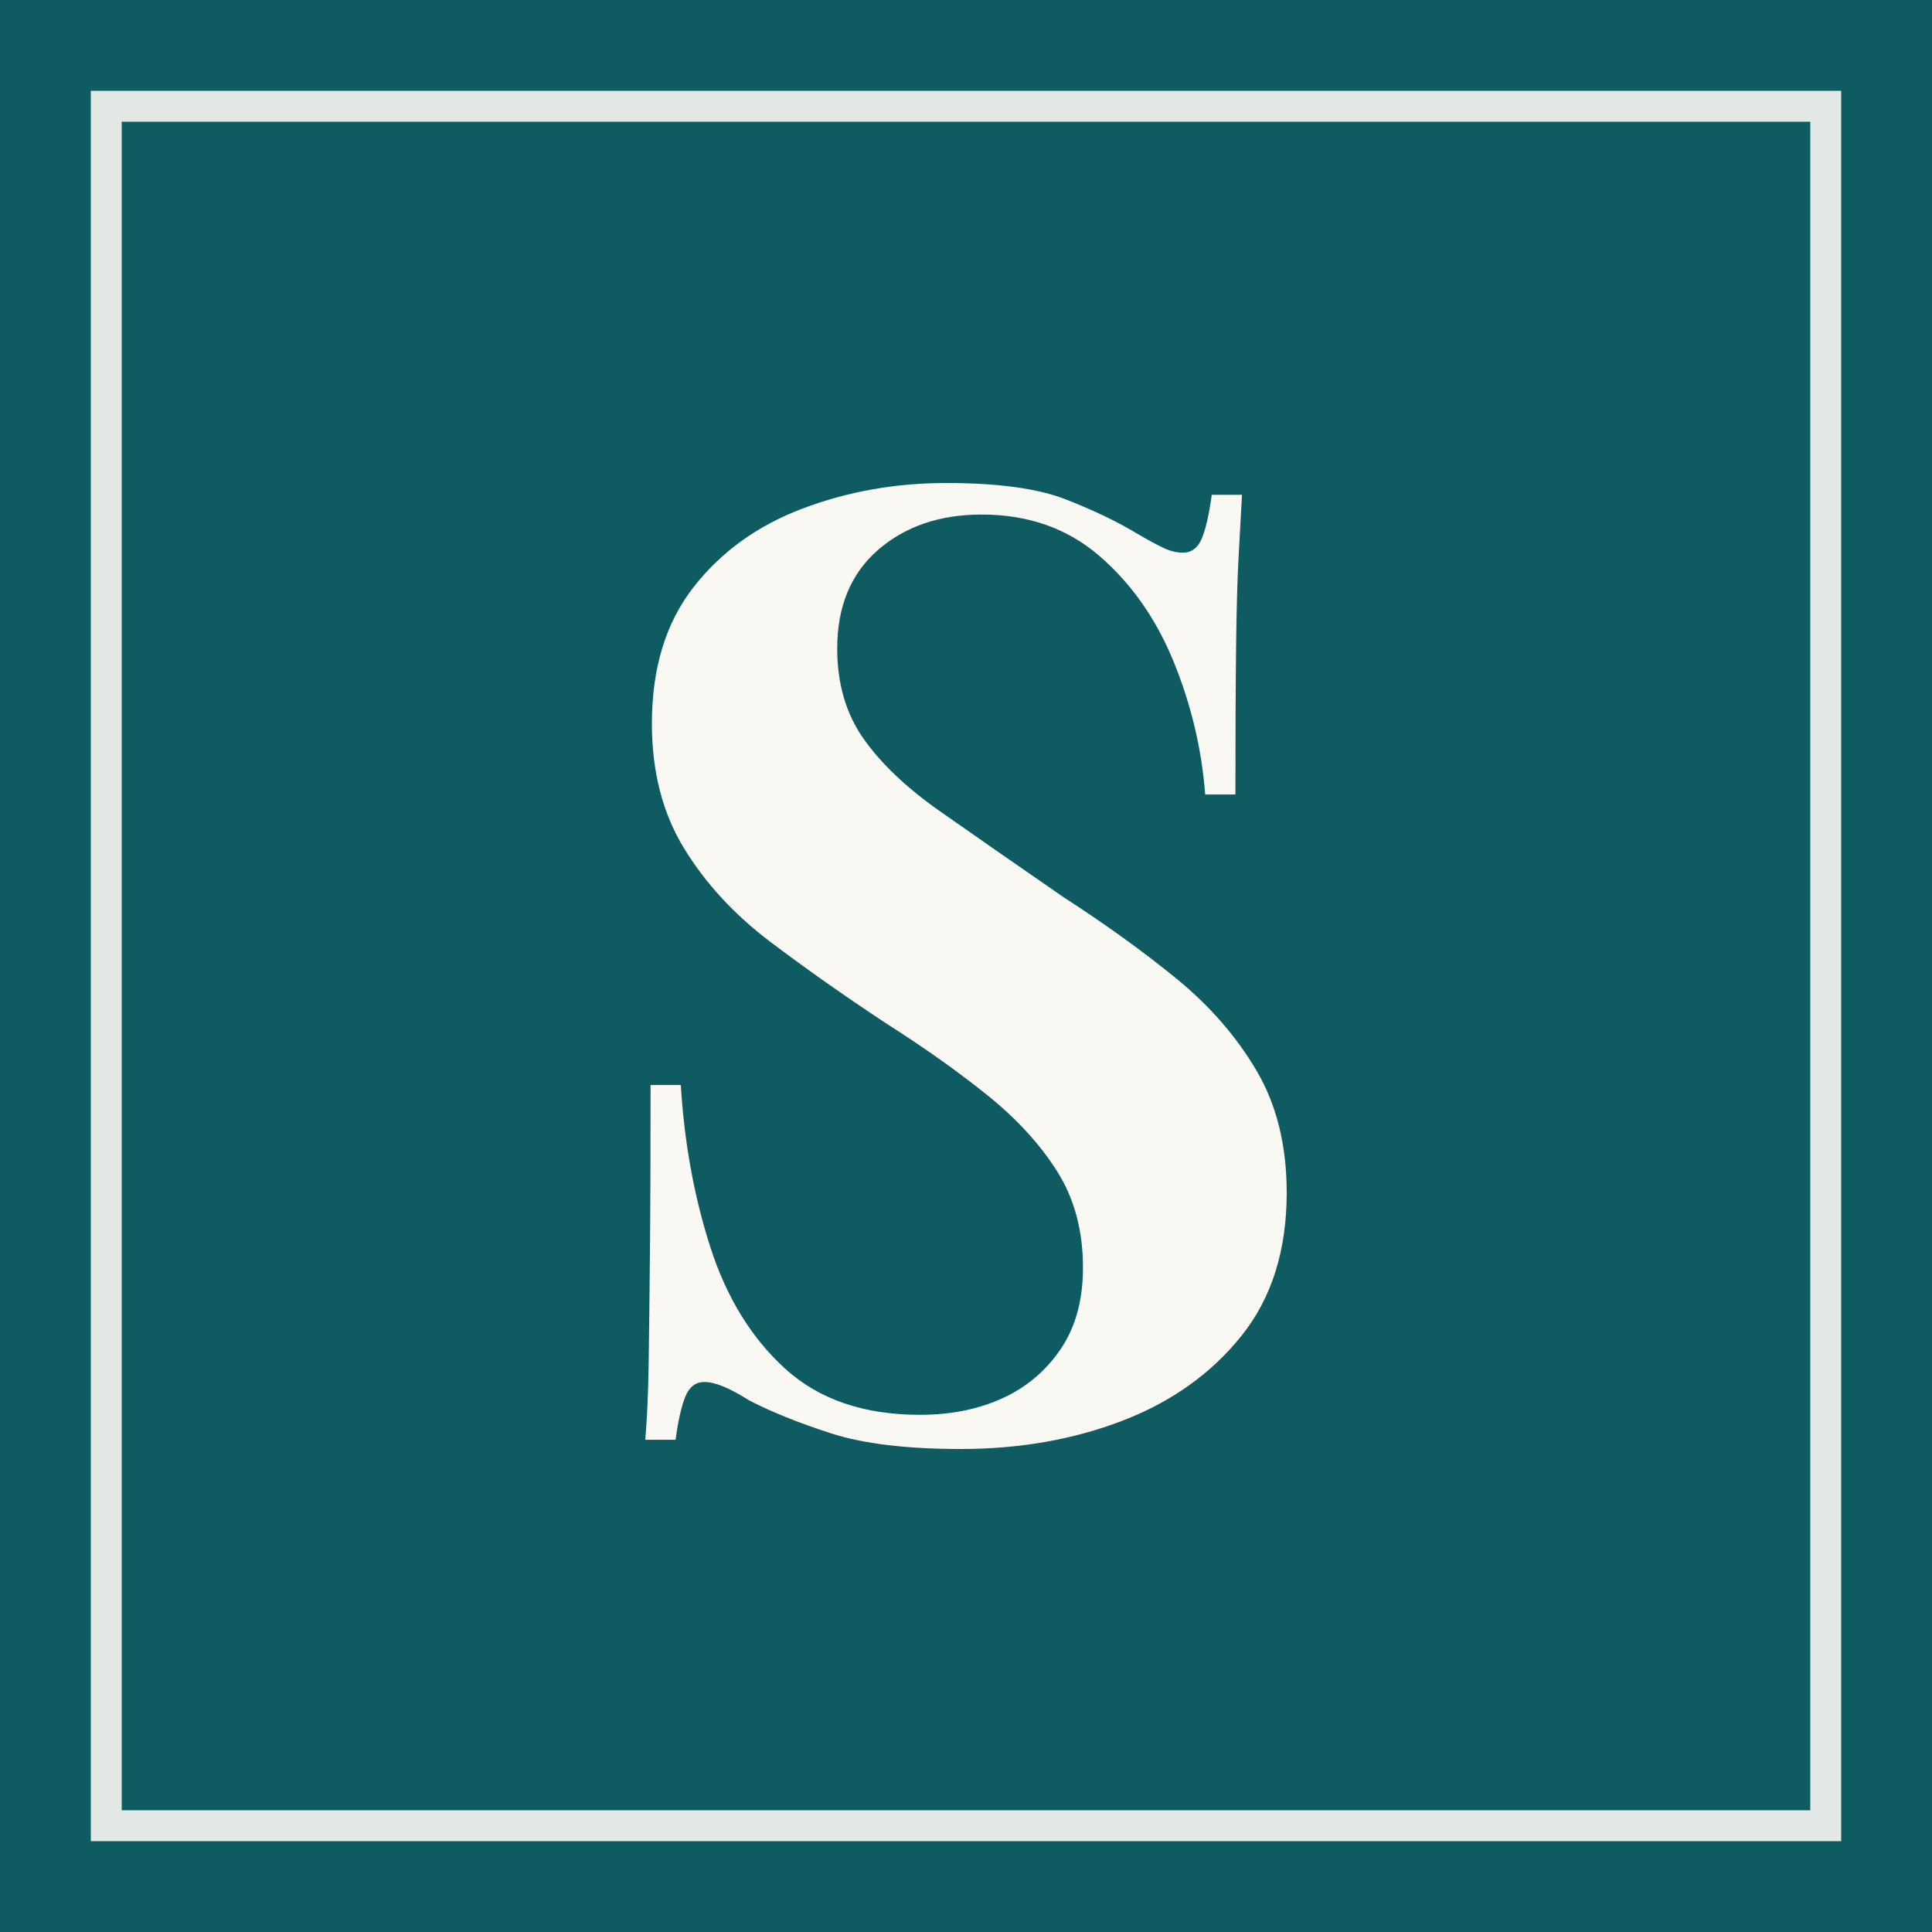
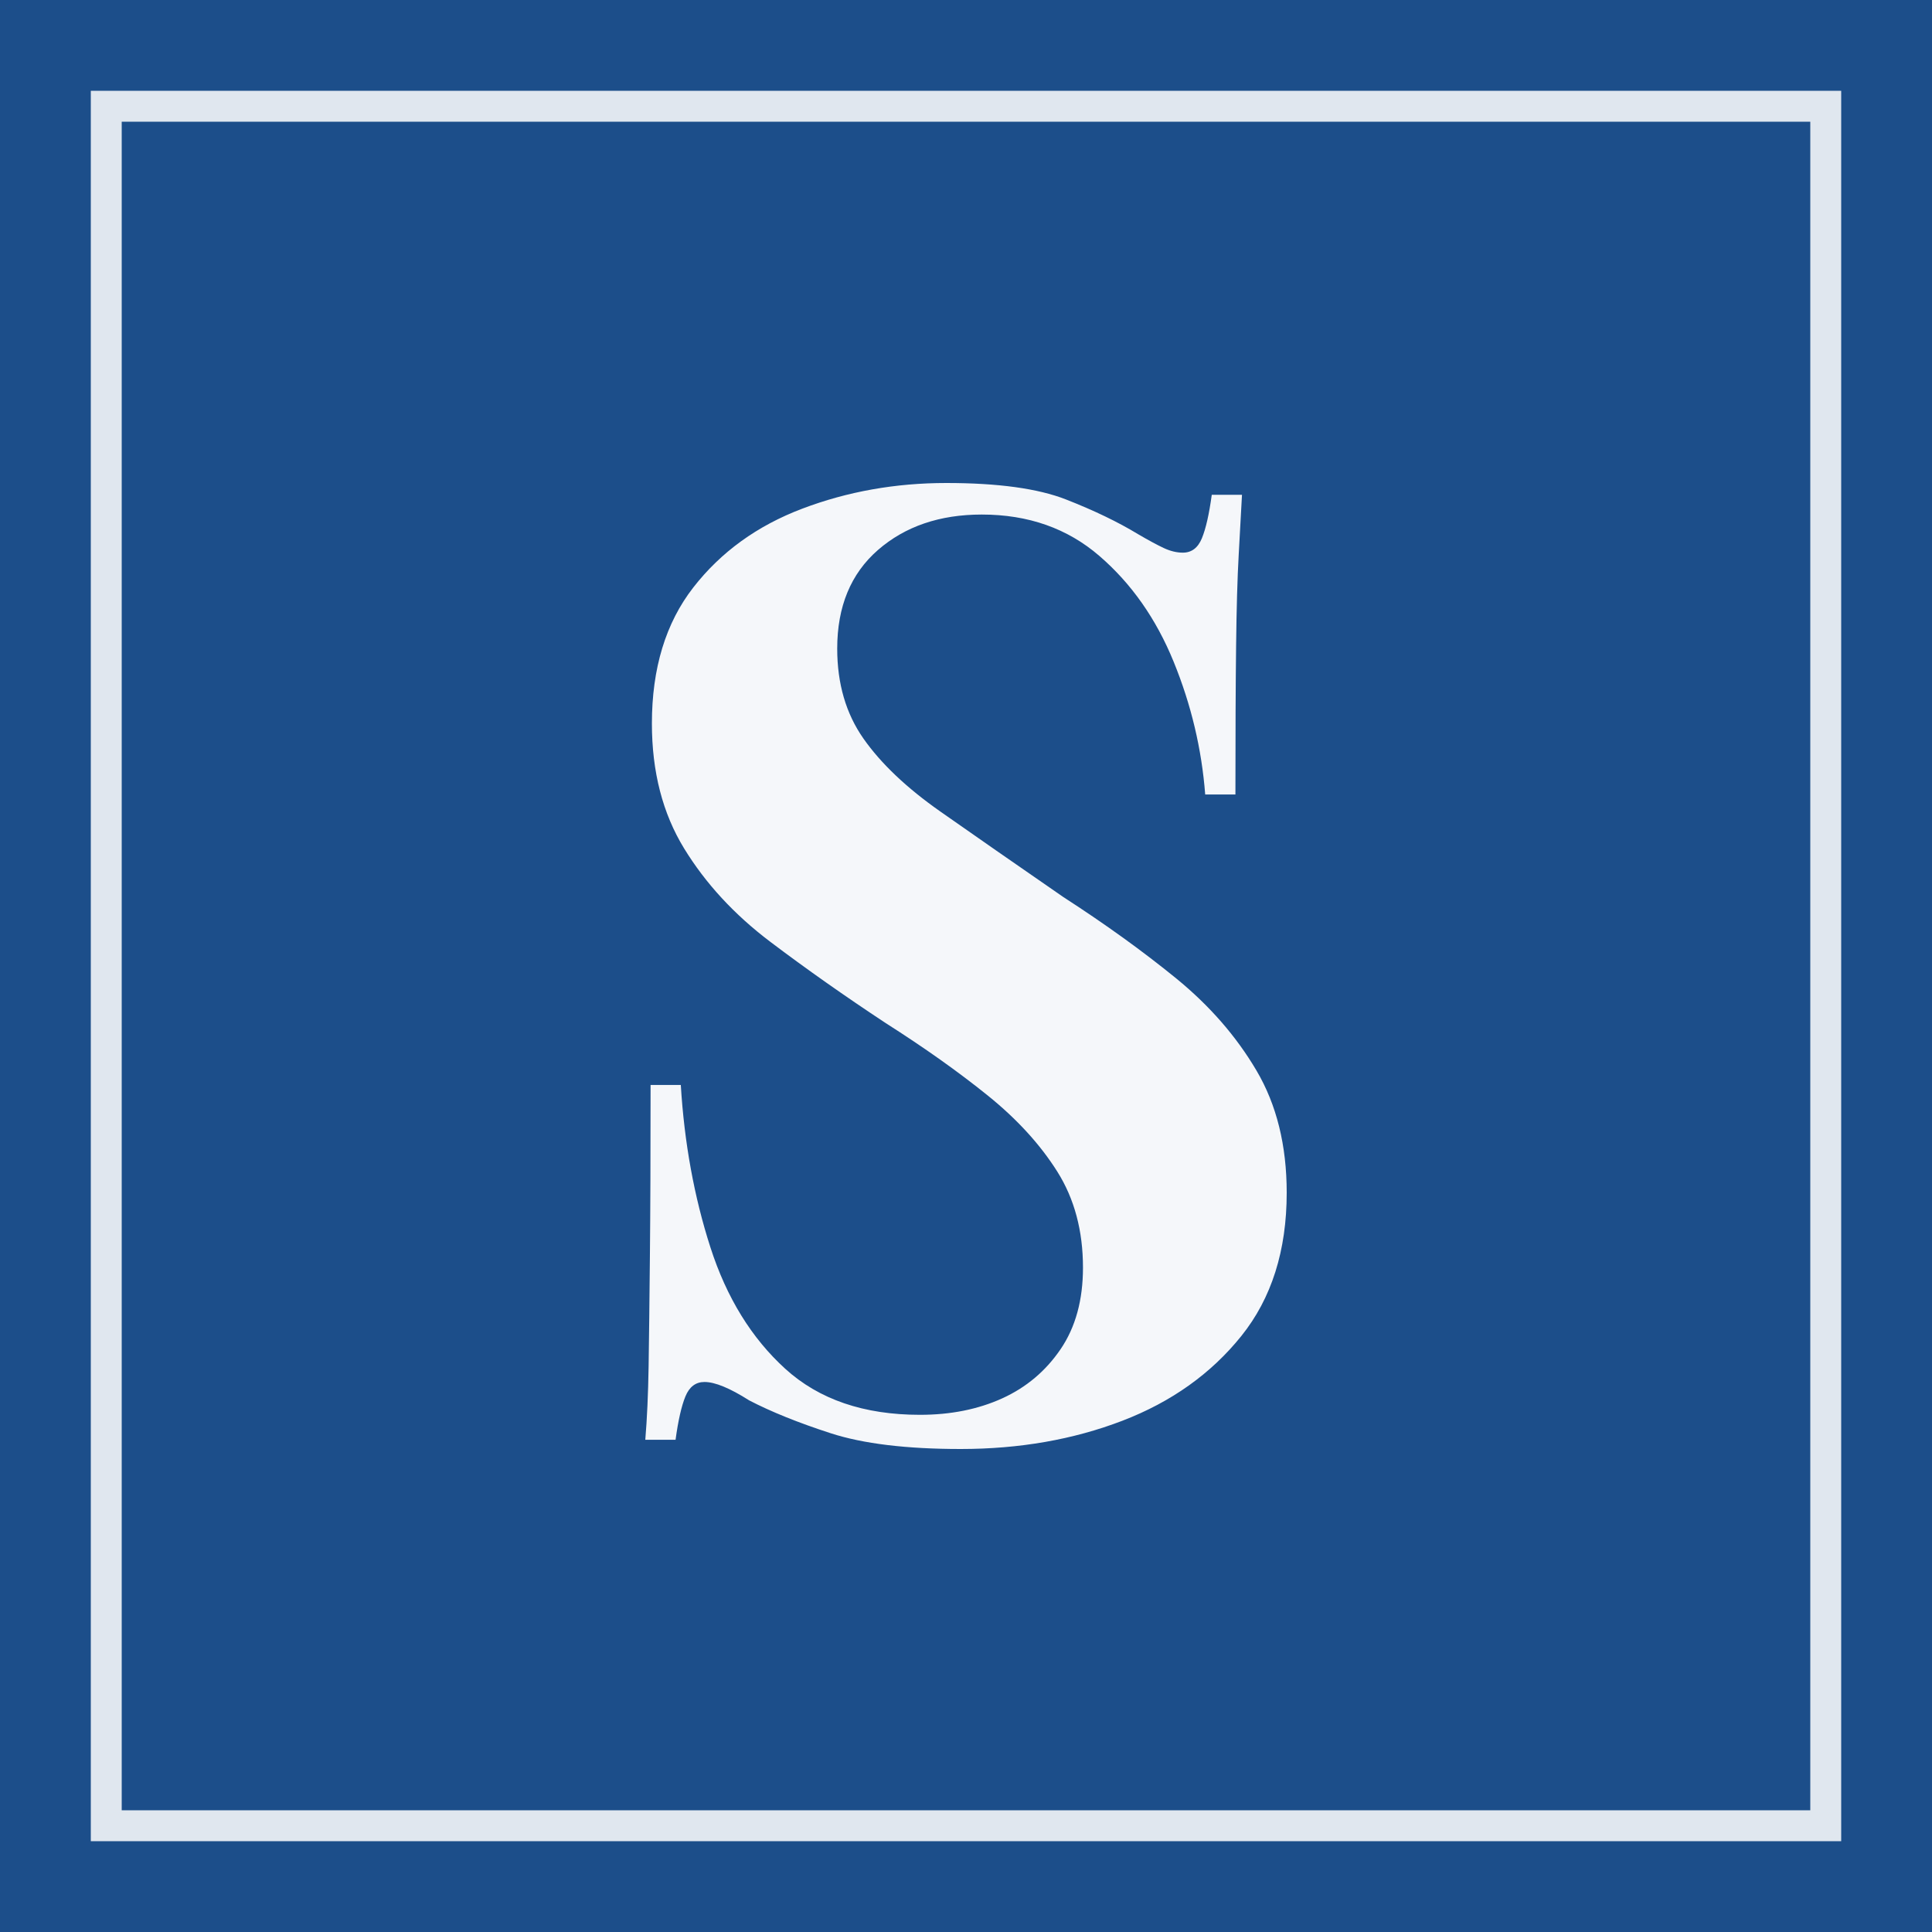
<svg xmlns="http://www.w3.org/2000/svg" width="512" height="512" viewBox="0 0 512 512" role="img" aria-label="Saree Times">
-   <rect width="512" height="512" fill="#0e5b61" />
-   <rect x="28.16" y="28.16" width="455.68" height="455.68" fill="none" stroke="#faf8f3" stroke-width="8.192" opacity="0.9" />
-   <path d="M250.78 128L250.78 128Q271.33 128 282.47 132.35Q293.62 136.71 301.63 141.58L301.63 141.58Q305.81 144.02 308.42 145.24Q311.03 146.46 313.47 146.46L313.47 146.46Q316.95 146.46 318.52 142.63Q320.09 138.8 321.13 131.13L321.13 131.13L329.14 131.13Q328.79 137.75 328.27 146.98Q327.75 156.21 327.58 171.19Q327.4 186.17 327.4 210.55L327.4 210.55L319.39 210.55Q318 192.44 311.03 175.37Q304.07 158.3 291.35 147.33Q278.64 136.36 260.18 136.36L260.18 136.36Q243.46 136.36 232.66 145.76Q221.87 155.17 221.87 171.89L221.87 171.89Q221.87 185.82 228.83 195.74Q235.8 205.67 249.21 215.07Q262.62 224.48 281.77 237.71L281.77 237.71Q298.49 248.51 311.73 259.31Q324.96 270.11 332.97 283.69Q340.99 297.27 340.99 316.08L340.99 316.08Q340.99 339.07 328.97 354.05Q316.95 369.02 297.45 376.51Q277.94 384 254.61 384L254.61 384Q233.01 384 220.13 379.82Q207.24 375.64 198.53 371.11L198.53 371.11Q190.87 366.24 186.69 366.24L186.69 366.24Q183.21 366.24 181.64 370.07Q180.07 373.9 179.03 381.56L179.03 381.56L171.01 381.56Q171.71 373.2 171.89 362.06Q172.06 350.91 172.23 332.97Q172.41 315.04 172.41 287.52L172.41 287.52L180.42 287.52Q181.81 310.51 188.26 330.54Q194.7 350.56 208.11 362.75Q221.52 374.94 243.81 374.94L243.81 374.94Q256 374.94 265.58 370.59Q275.16 366.24 281.08 357.53Q287 348.82 287 335.93L287 335.93Q287 321.31 280.21 310.51Q273.41 299.71 261.75 290.31Q250.08 280.9 234.75 271.15L234.75 271.15Q218.38 260.35 204.1 249.56Q189.82 238.76 181.29 224.83Q172.76 210.9 172.76 191.74L172.76 191.74Q172.76 169.8 183.73 155.69Q194.7 141.58 212.64 134.79Q230.57 128 250.78 128" fill="#faf8f3" />
+   <rect width="512" height="512" fill="#1c4e8a" />
+   <rect x="28.16" y="28.16" width="455.68" height="455.68" fill="none" stroke="#f5f7fa" stroke-width="8.192" opacity="0.9" />
+   <path d="M250.78 128L250.78 128Q271.33 128 282.47 132.35Q293.62 136.71 301.63 141.58L301.63 141.58Q305.81 144.02 308.42 145.24Q311.03 146.46 313.47 146.46L313.47 146.46Q316.95 146.46 318.52 142.63Q320.09 138.8 321.13 131.13L321.13 131.13L329.14 131.13Q328.79 137.75 328.27 146.98Q327.75 156.21 327.58 171.19Q327.4 186.17 327.4 210.55L327.4 210.55L319.39 210.55Q318 192.44 311.03 175.37Q304.07 158.3 291.35 147.33Q278.64 136.36 260.18 136.36L260.18 136.36Q243.46 136.36 232.66 145.76Q221.87 155.17 221.87 171.89L221.87 171.89Q221.87 185.82 228.83 195.74Q235.8 205.67 249.21 215.07Q262.62 224.48 281.77 237.71L281.77 237.71Q298.49 248.51 311.73 259.31Q324.96 270.11 332.97 283.69Q340.99 297.27 340.99 316.08L340.99 316.08Q340.99 339.07 328.97 354.05Q316.95 369.02 297.45 376.51Q277.94 384 254.61 384L254.61 384Q233.01 384 220.13 379.82Q207.24 375.64 198.53 371.11L198.53 371.11Q190.87 366.24 186.69 366.24L186.69 366.24Q183.21 366.24 181.64 370.07Q180.07 373.9 179.03 381.56L179.03 381.56L171.01 381.56Q171.71 373.2 171.89 362.06Q172.06 350.91 172.23 332.97Q172.41 315.04 172.41 287.52L172.41 287.52L180.42 287.52Q181.81 310.51 188.26 330.54Q194.7 350.56 208.11 362.75Q221.52 374.94 243.81 374.94L243.81 374.94Q256 374.94 265.58 370.59Q275.16 366.24 281.08 357.53Q287 348.82 287 335.93L287 335.93Q287 321.31 280.21 310.51Q273.41 299.71 261.75 290.31Q250.08 280.9 234.75 271.15L234.75 271.15Q218.38 260.35 204.1 249.56Q189.82 238.76 181.29 224.83Q172.76 210.9 172.76 191.74L172.76 191.74Q172.76 169.8 183.73 155.69Q194.7 141.58 212.64 134.79Q230.57 128 250.78 128" fill="#f5f7fa" />
</svg>
